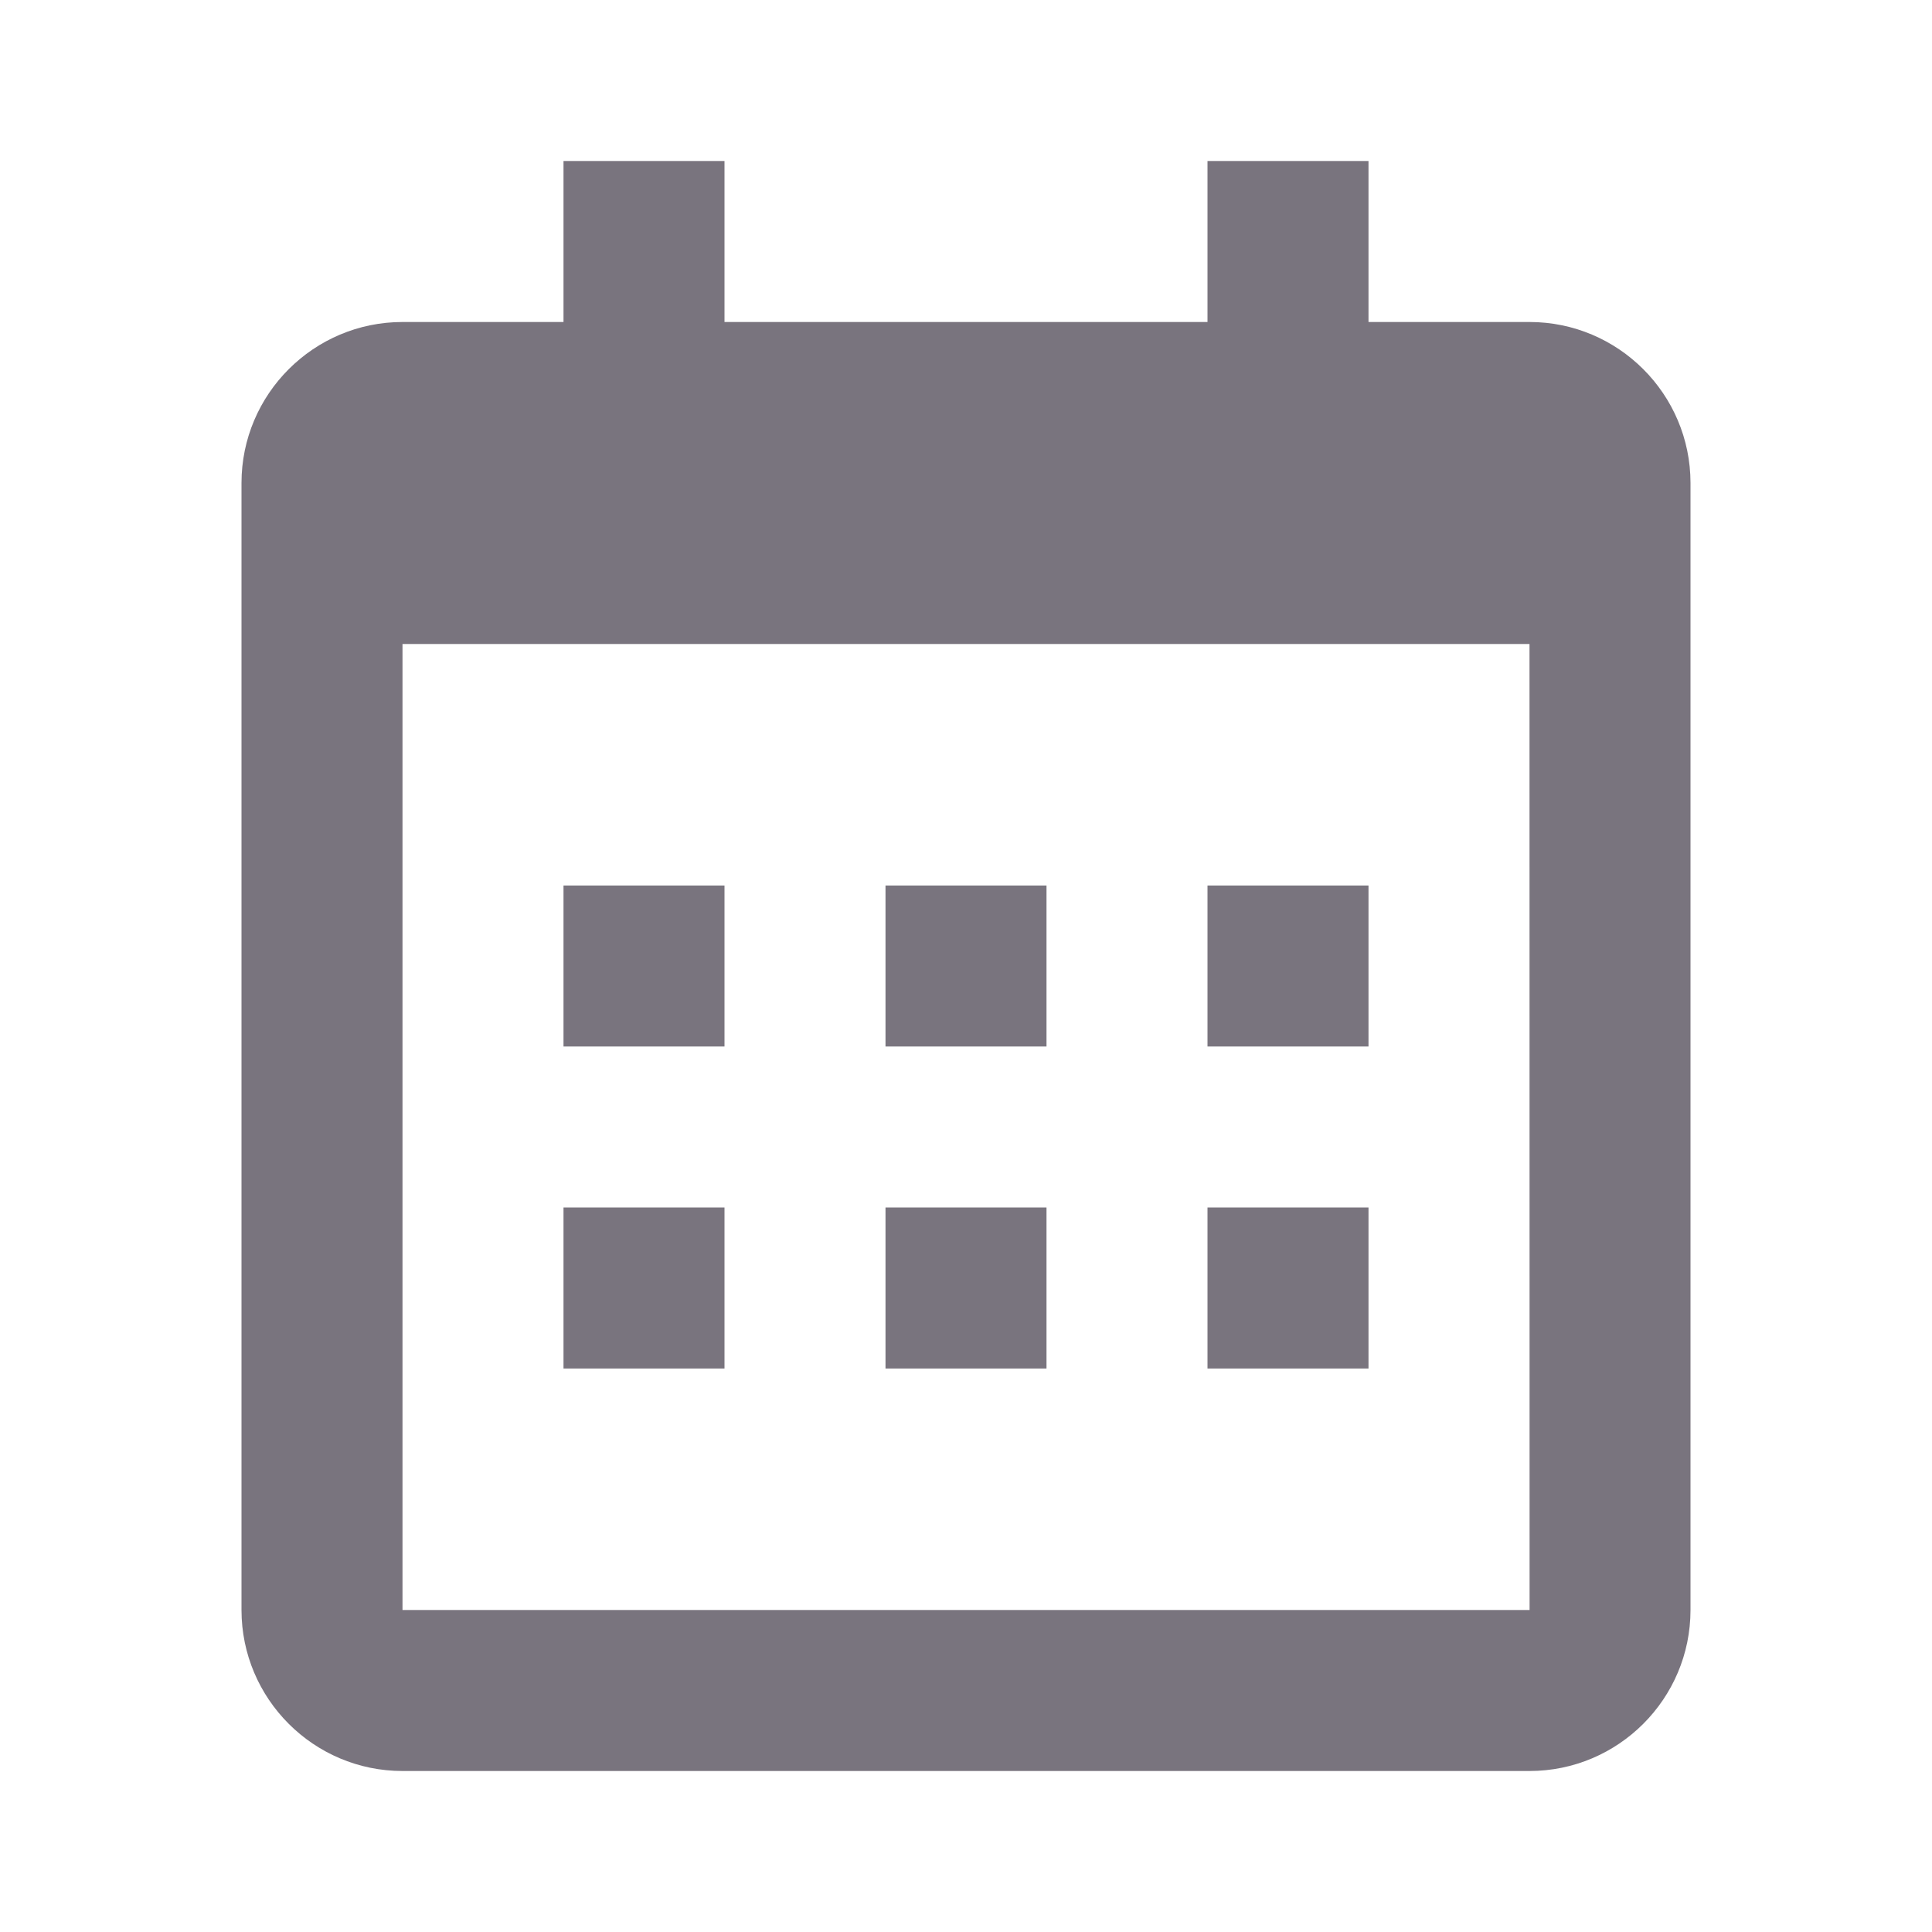
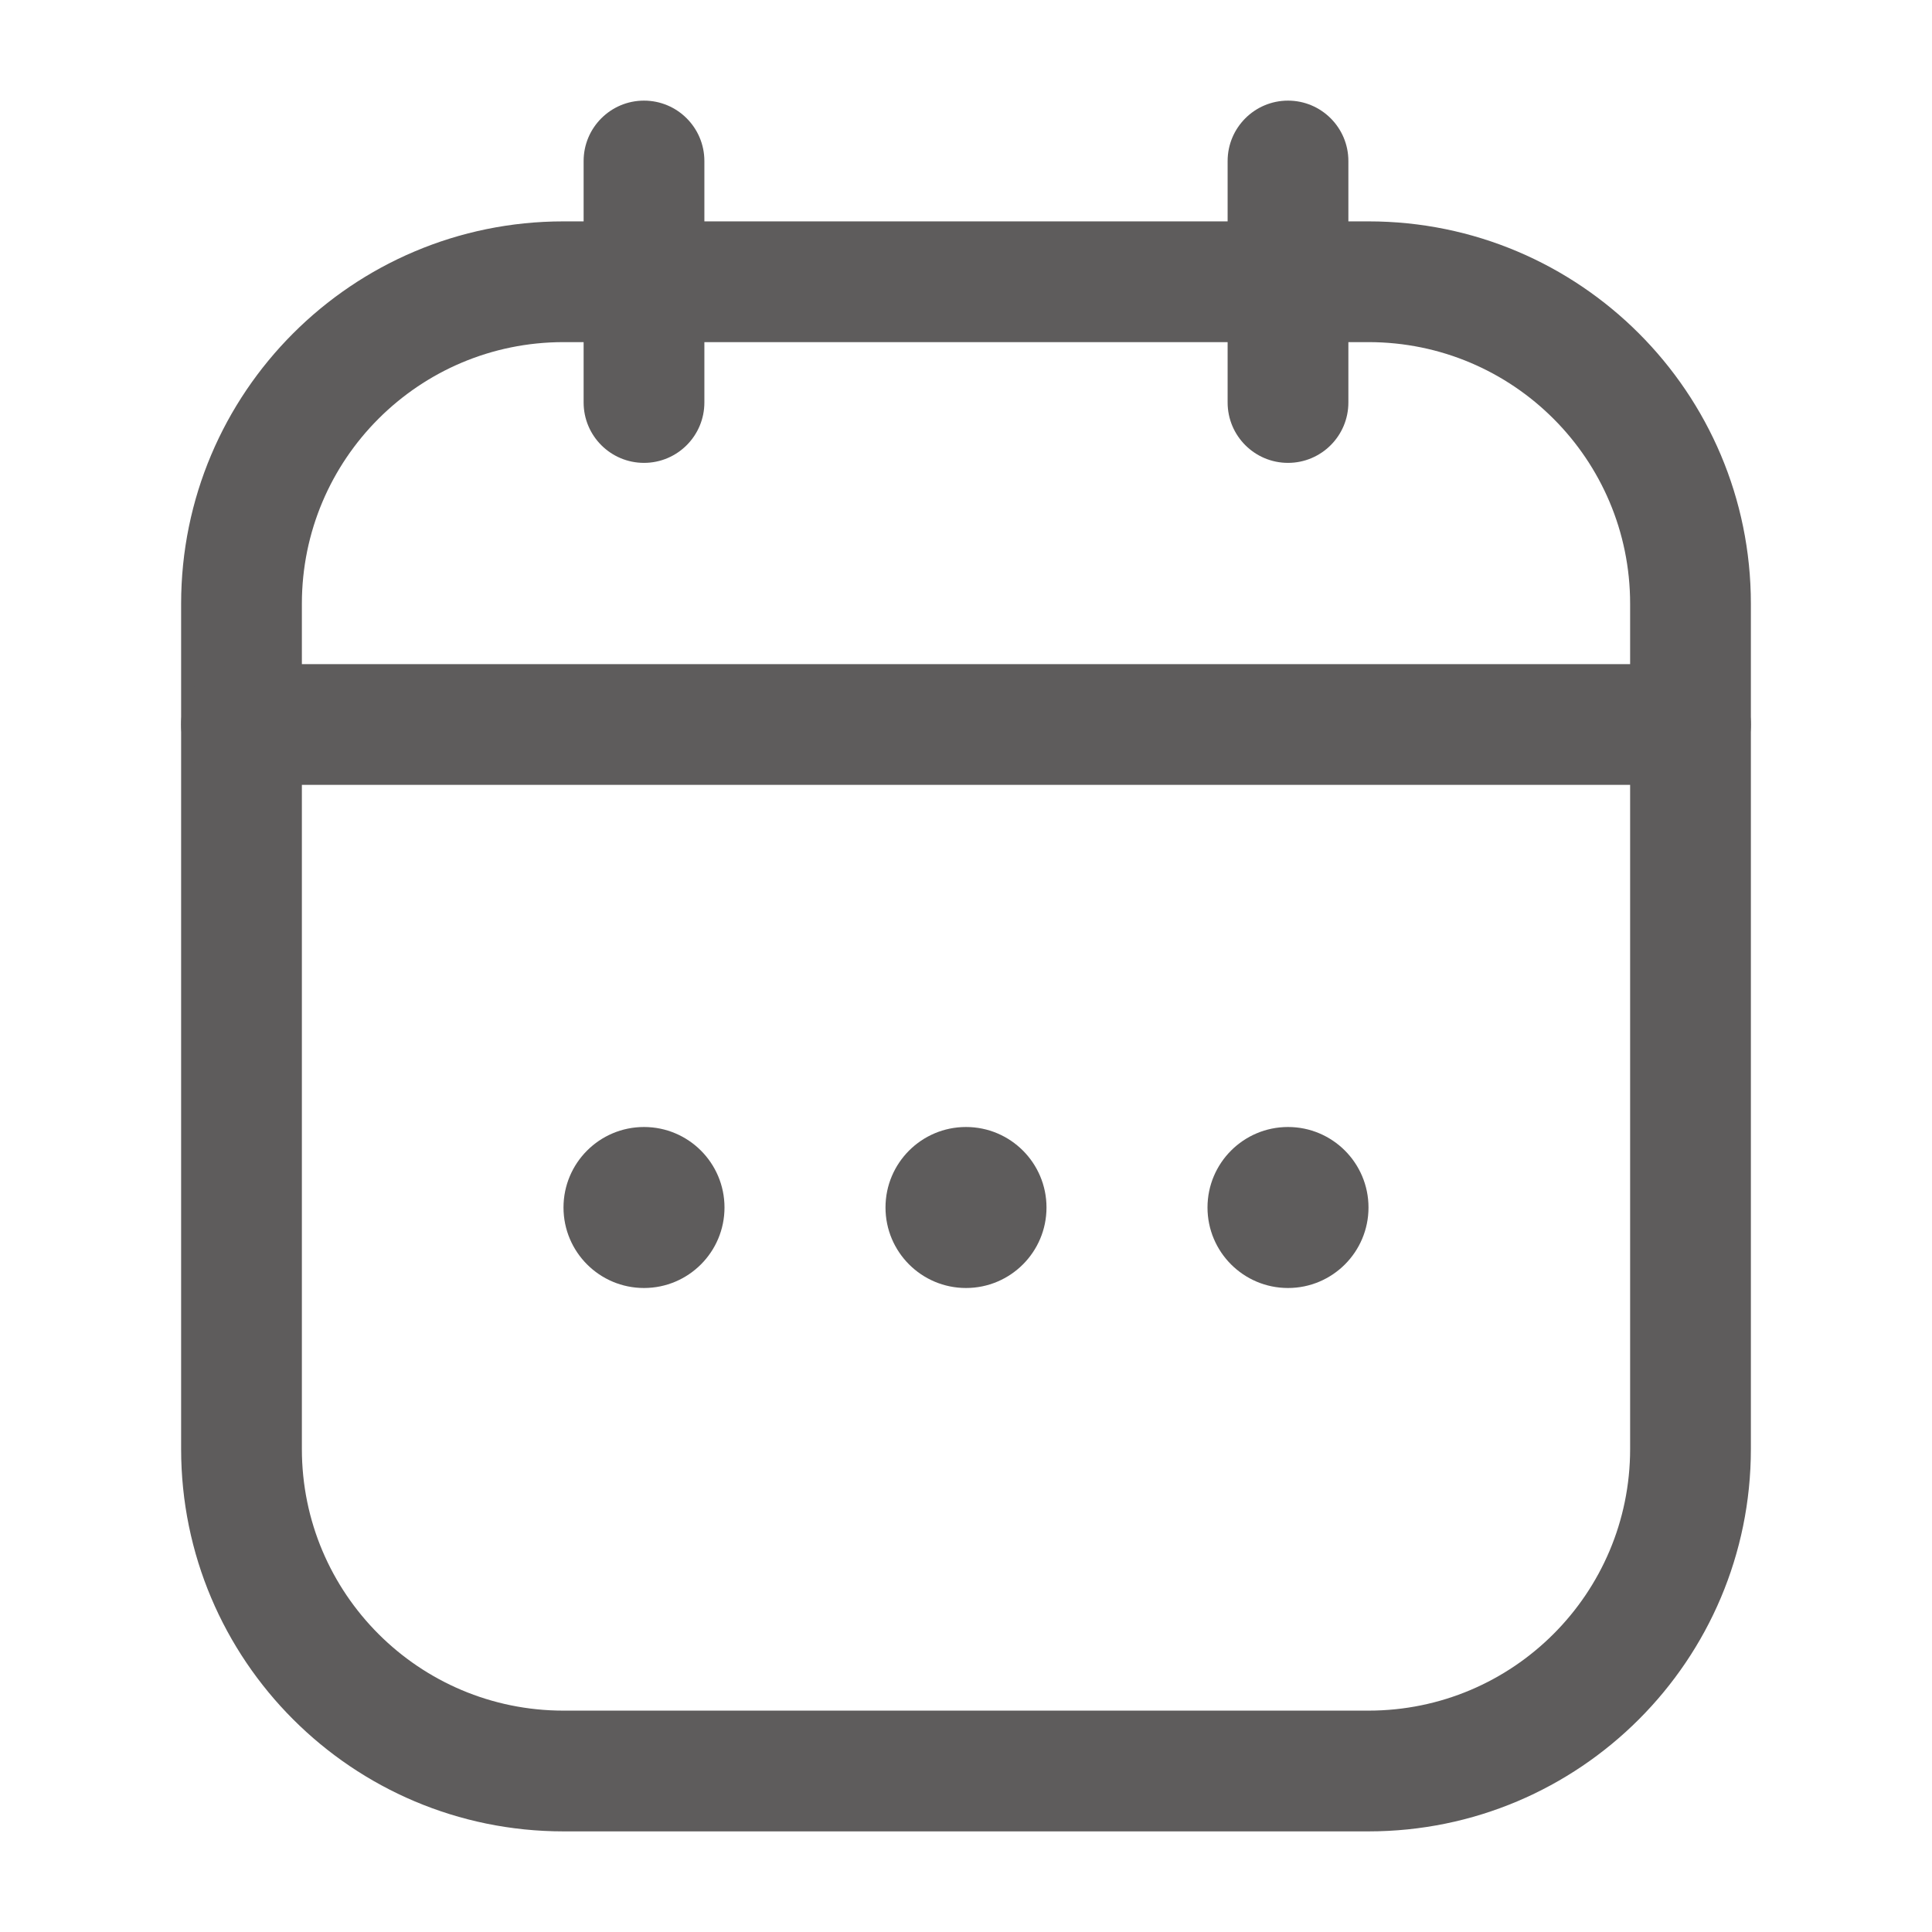
<svg xmlns="http://www.w3.org/2000/svg" width="24" height="24" viewBox="0 0 24 24" fill="none">
-   <path d="M7 11L9 11L9 13L7 13L7 11ZM7 15L9 15L9 17L7 17L7 15ZM11 11L13 11L13 13L11 13L11 11ZM11 15L13 15L13 17L11 17L11 15ZM15 11L17 11L17 13L15 13L15 11ZM15 15L17 15L17 17L15 17L15 15Z" style="mix-blend-mode:normal" fill="#79747e">
+   <path d="M7 2.75L17 2.75C19.623 2.75 21.75 4.877 21.75 7.5L21.75 18C21.75 20.623 19.623 22.75 17 22.75L7 22.75C4.377 22.75 2.25 20.623 2.25 18L2.25 7.5C2.25 4.877 4.377 2.75 7 2.75ZM7 4.25C5.205 4.25 3.75 5.705 3.75 7.5L3.75 18C3.75 19.795 5.205 21.25 7 21.25L17 21.25C18.795 21.25 20.25 19.795 20.25 18L20.25 7.5C20.25 5.705 18.795 4.25 17 4.25L7 4.25Z" fill="#5E5C5C">
</path>
-   <path d="M5 22L19 22C20.103 22 21 21.103 21 20L21 8L21 6C21 4.897 20.103 4 19 4L17 4L17 2L15 2L15 4L9 4L9 2L7 2L7 4L5 4C3.897 4 3 4.897 3 6L3 8L3 20C3 21.103 3.897 22 5 22ZM19 8L19.001 20L5 20L5 8L19 8Z" style="mix-blend-mode:normal" fill="#79747e">
+   <path d="M3 8.25L21 8.25L21 9.75L3 9.75L3 8.25ZM3 9.75C2.586 9.75 2.25 9.414 2.25 9C2.25 8.586 2.586 8.25 3 8.25C3.414 8.25 3.75 8.586 3.75 9C3.75 9.414 3.414 9.75 3 9.75ZM21 9.75C20.586 9.75 20.25 9.414 20.25 9C20.25 8.586 20.586 8.25 21 8.25C21.414 8.25 21.75 8.586 21.75 9C21.75 9.414 21.414 9.75 21 9.75Z" fill="#5E5C5C">
</path>
+   <path d="M8.75 2L8.75 5L7.25 5L7.25 2L8.75 2ZM8 2.75C7.586 2.75 7.25 2.414 7.25 2C7.25 1.586 7.586 1.25 8 1.25C8.414 1.25 8.75 1.586 8.75 2C8.75 2.414 8.414 2.75 8 2.75ZM8 5.75C7.586 5.75 7.25 5.414 7.25 5C7.25 4.586 7.586 4.25 8 4.25C8.414 4.25 8.75 4.586 8.75 5C8.75 5.414 8.414 5.75 8 5.75Z" fill="#5E5C5C">
+ </path>
+   <path d="M16.75 2L16.75 5L15.25 5L15.25 2L16.75 2ZM16 2.75C15.586 2.75 15.25 2.414 15.25 2C15.25 1.586 15.586 1.25 16 1.25C16.414 1.25 16.75 1.586 16.75 2C16.75 2.414 16.414 2.75 16 2.75ZM16 5.75C15.586 5.75 15.25 5.414 15.25 5C15.25 4.586 15.586 4.25 16 4.25C16.414 4.25 16.75 4.586 16.75 5C16.75 5.414 16.414 5.75 16 5.75Z" fill="#5E5C5C">
+ </path>
+   <circle cx="12" cy="15" r="1" fill="#5E5C5C">
+ </circle>
+   <circle cx="16" cy="15" r="1" fill="#5E5C5C">
+ </circle>
+   <circle cx="8" cy="15" r="1" fill="#5E5C5C">
+ </circle>
</svg>
